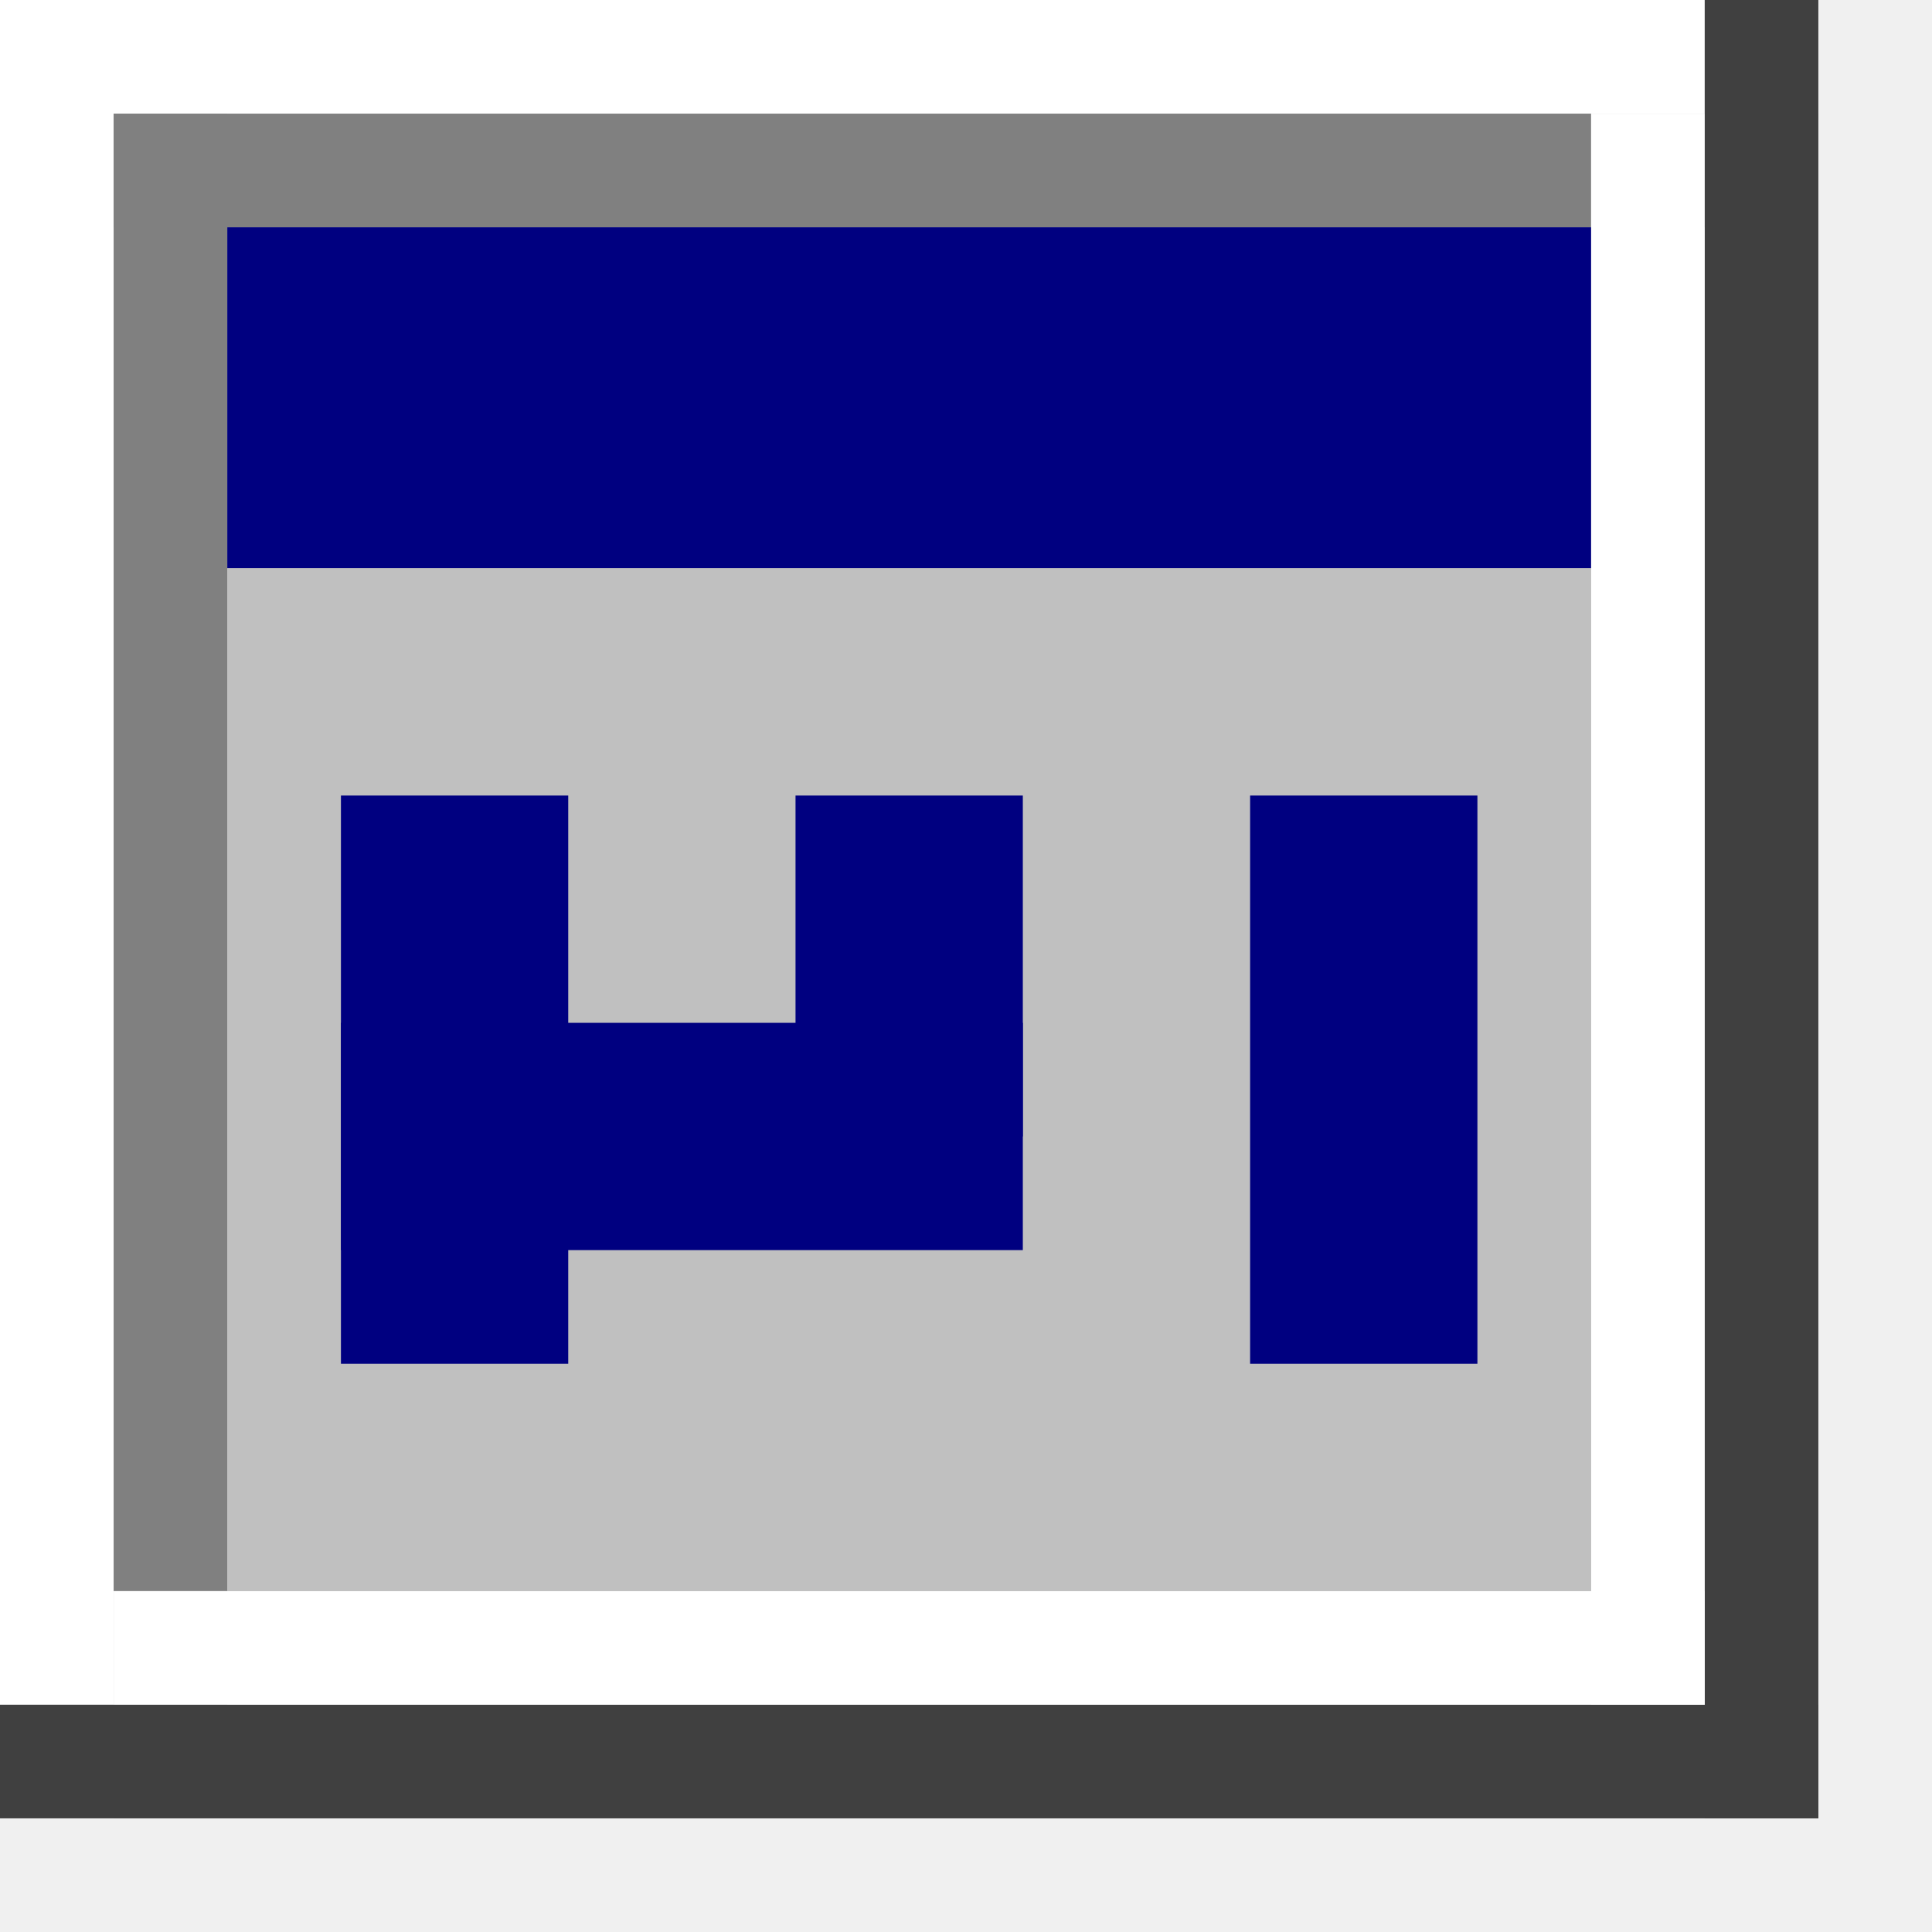
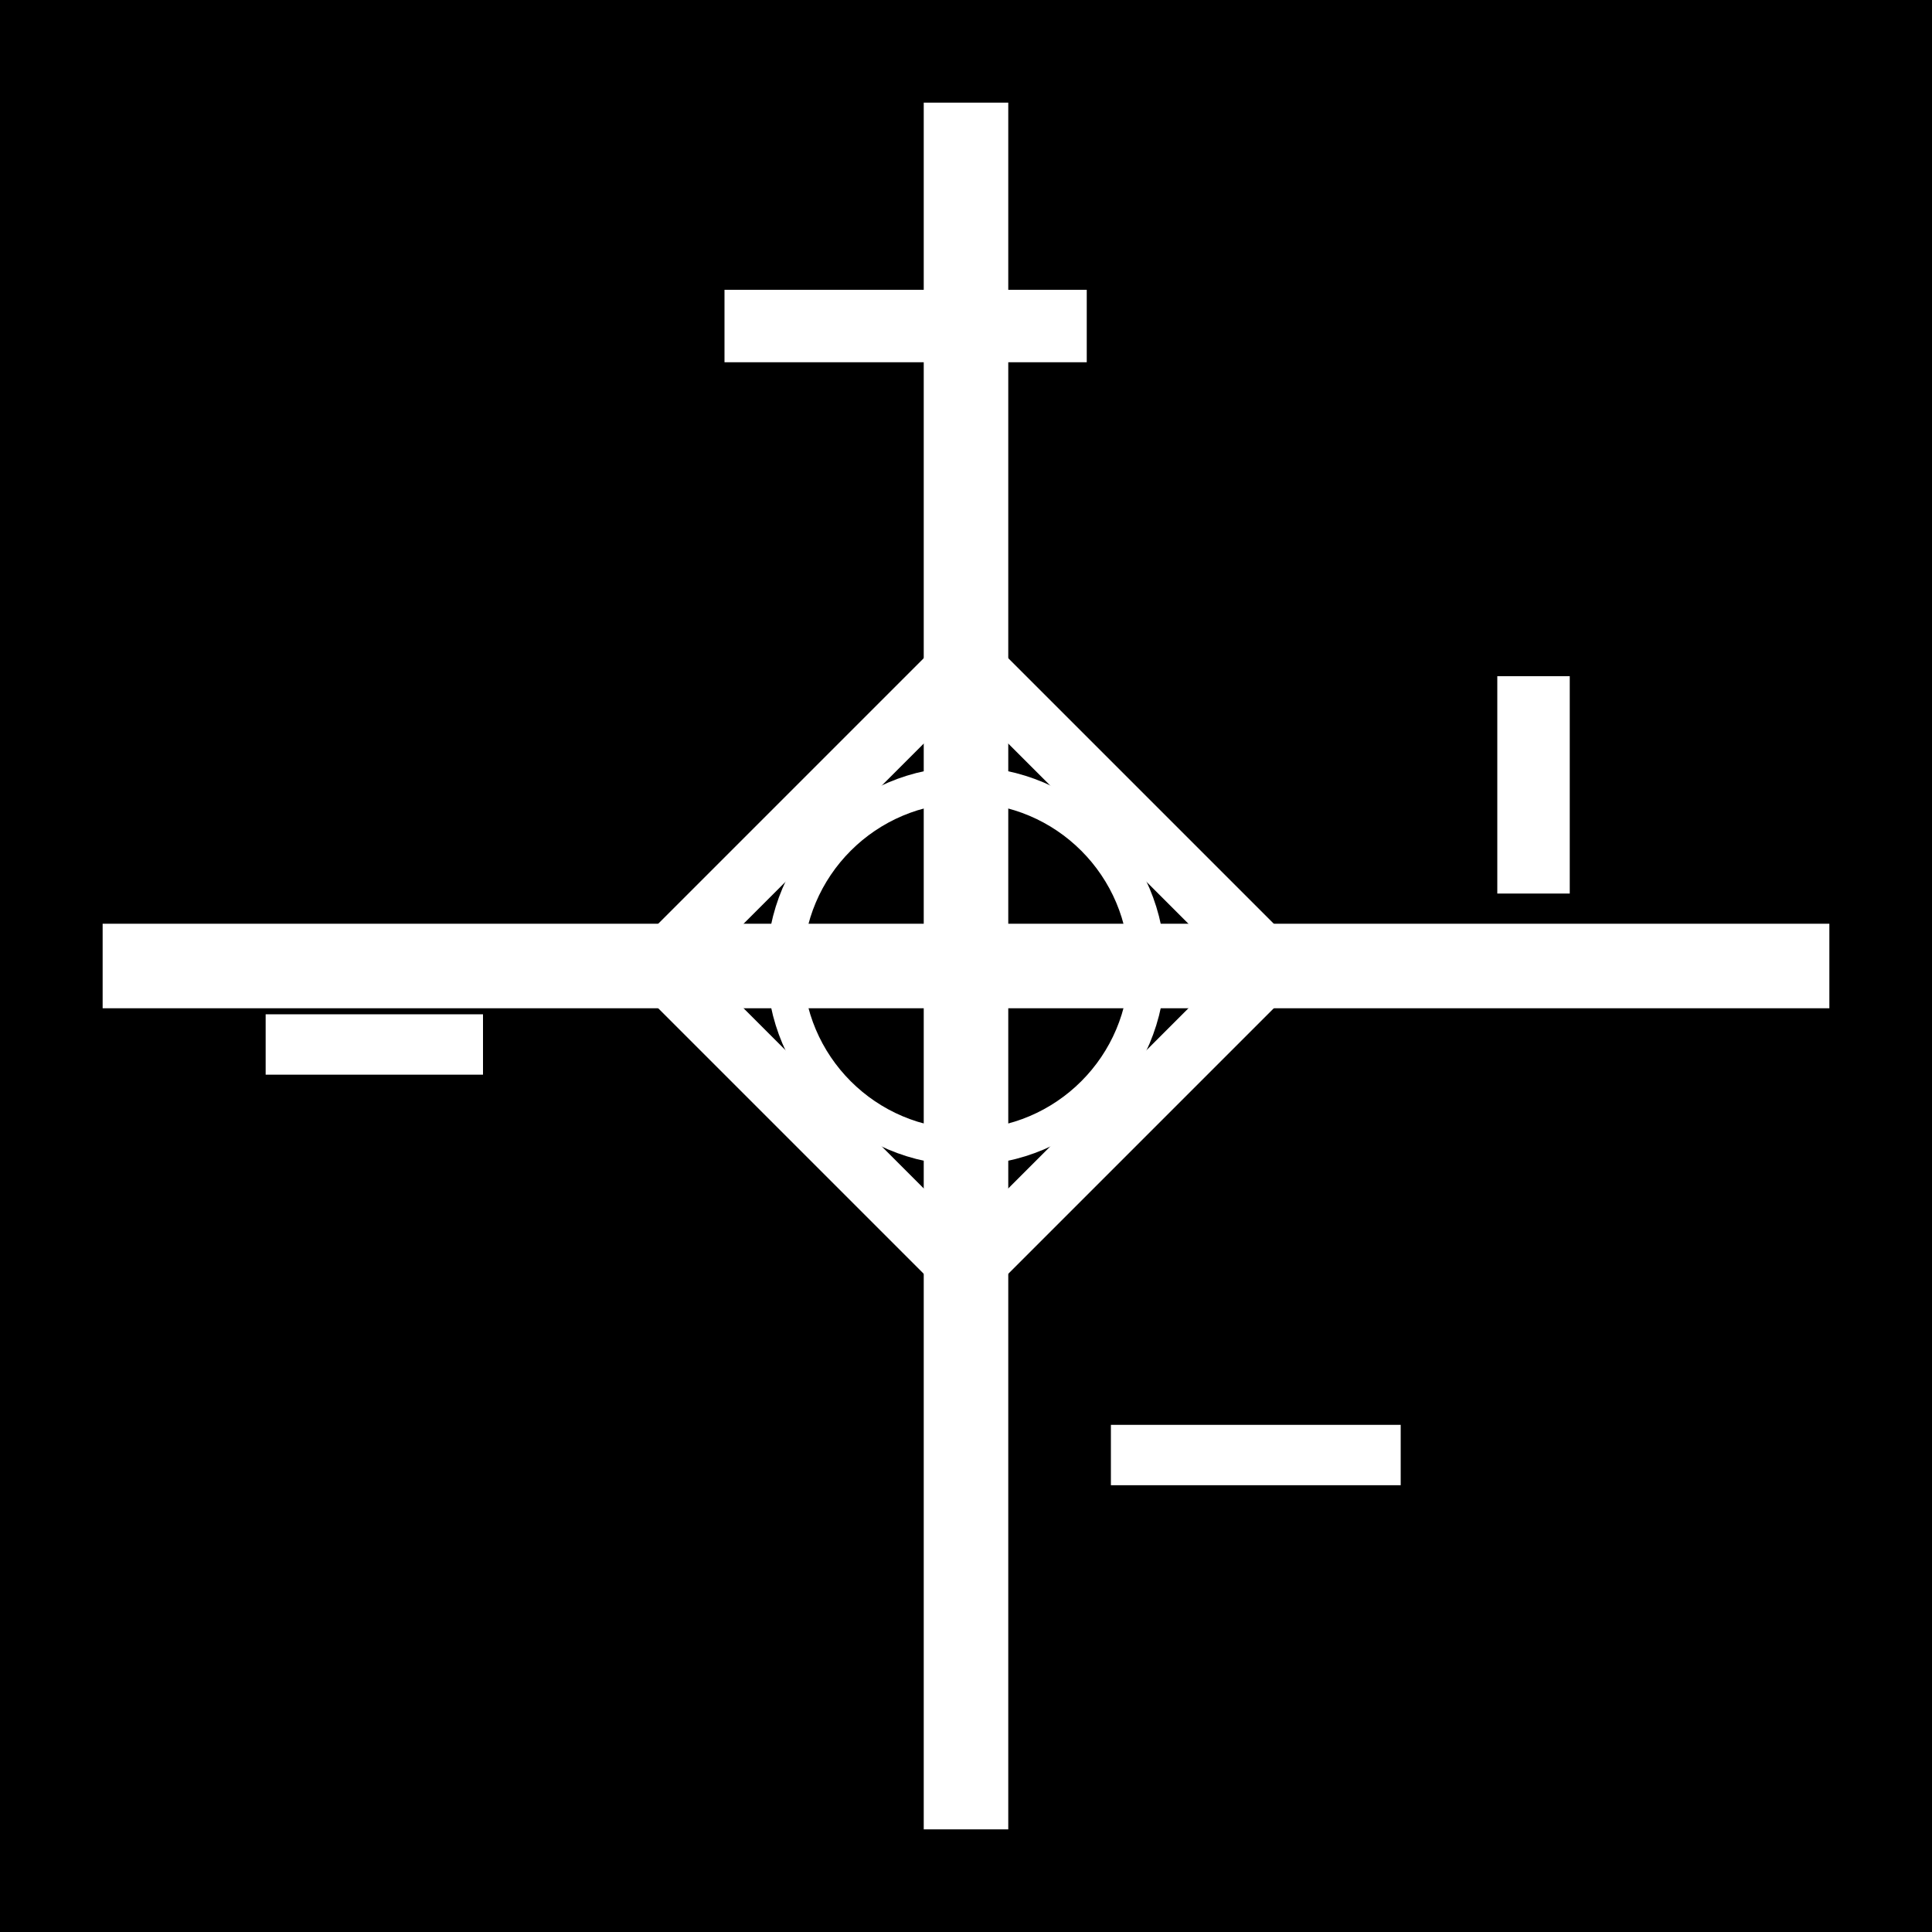
- <svg xmlns="http://www.w3.org/2000/svg" viewBox="0 0 170 170" style="image-rendering: pixelated;">
-   <rect width="160" height="160" fill="#c0c0c0" style="fill:rgb(192, 192, 192);stroke:none;color:rgb(0, 0, 0);stroke-width:1px;stroke-linecap:butt;stroke-linejoin:miter;opacity:1;font-family:&quot;Anthropic Sans&quot;, -apple-system, BlinkMacSystemFont, &quot;Segoe UI&quot;, sans-serif;font-size:16px;font-weight:400;text-anchor:start;dominant-baseline:auto" />
-   <rect x="0" y="0" width="160" height="10" fill="#ffffff" style="fill:rgb(255, 255, 255);stroke:none;color:rgb(0, 0, 0);stroke-width:1px;stroke-linecap:butt;stroke-linejoin:miter;opacity:1;font-family:&quot;Anthropic Sans&quot;, -apple-system, BlinkMacSystemFont, &quot;Segoe UI&quot;, sans-serif;font-size:16px;font-weight:400;text-anchor:start;dominant-baseline:auto" />
-   <rect x="0" y="0" width="10" height="160" fill="#ffffff" style="fill:rgb(255, 255, 255);stroke:none;color:rgb(0, 0, 0);stroke-width:1px;stroke-linecap:butt;stroke-linejoin:miter;opacity:1;font-family:&quot;Anthropic Sans&quot;, -apple-system, BlinkMacSystemFont, &quot;Segoe UI&quot;, sans-serif;font-size:16px;font-weight:400;text-anchor:start;dominant-baseline:auto" />
-   <rect x="0" y="150" width="160" height="10" fill="#404040" style="fill:rgb(64, 64, 64);stroke:none;color:rgb(0, 0, 0);stroke-width:1px;stroke-linecap:butt;stroke-linejoin:miter;opacity:1;font-family:&quot;Anthropic Sans&quot;, -apple-system, BlinkMacSystemFont, &quot;Segoe UI&quot;, sans-serif;font-size:16px;font-weight:400;text-anchor:start;dominant-baseline:auto" />
-   <rect x="150" y="0" width="10" height="160" fill="#404040" style="fill:rgb(64, 64, 64);stroke:none;color:rgb(0, 0, 0);stroke-width:1px;stroke-linecap:butt;stroke-linejoin:miter;opacity:1;font-family:&quot;Anthropic Sans&quot;, -apple-system, BlinkMacSystemFont, &quot;Segoe UI&quot;, sans-serif;font-size:16px;font-weight:400;text-anchor:start;dominant-baseline:auto" />
-   <rect x="10" y="10" width="140" height="10" fill="#808080" style="fill:rgb(128, 128, 128);stroke:none;color:rgb(0, 0, 0);stroke-width:1px;stroke-linecap:butt;stroke-linejoin:miter;opacity:1;font-family:&quot;Anthropic Sans&quot;, -apple-system, BlinkMacSystemFont, &quot;Segoe UI&quot;, sans-serif;font-size:16px;font-weight:400;text-anchor:start;dominant-baseline:auto" />
-   <rect x="10" y="10" width="10" height="140" fill="#808080" style="fill:rgb(128, 128, 128);stroke:none;color:rgb(0, 0, 0);stroke-width:1px;stroke-linecap:butt;stroke-linejoin:miter;opacity:1;font-family:&quot;Anthropic Sans&quot;, -apple-system, BlinkMacSystemFont, &quot;Segoe UI&quot;, sans-serif;font-size:16px;font-weight:400;text-anchor:start;dominant-baseline:auto" />
-   <rect x="10" y="140" width="140" height="10" fill="#ffffff" style="fill:rgb(255, 255, 255);stroke:none;color:rgb(0, 0, 0);stroke-width:1px;stroke-linecap:butt;stroke-linejoin:miter;opacity:1;font-family:&quot;Anthropic Sans&quot;, -apple-system, BlinkMacSystemFont, &quot;Segoe UI&quot;, sans-serif;font-size:16px;font-weight:400;text-anchor:start;dominant-baseline:auto" />
-   <rect x="140" y="10" width="10" height="140" fill="#ffffff" style="fill:rgb(255, 255, 255);stroke:none;color:rgb(0, 0, 0);stroke-width:1px;stroke-linecap:butt;stroke-linejoin:miter;opacity:1;font-family:&quot;Anthropic Sans&quot;, -apple-system, BlinkMacSystemFont, &quot;Segoe UI&quot;, sans-serif;font-size:16px;font-weight:400;text-anchor:start;dominant-baseline:auto" />
-   <rect x="20" y="20" width="120" height="30" fill="#000080" style="fill:rgb(0, 0, 128);stroke:none;color:rgb(0, 0, 0);stroke-width:1px;stroke-linecap:butt;stroke-linejoin:miter;opacity:1;font-family:&quot;Anthropic Sans&quot;, -apple-system, BlinkMacSystemFont, &quot;Segoe UI&quot;, sans-serif;font-size:16px;font-weight:400;text-anchor:start;dominant-baseline:auto" />
-   <rect x="20" y="50" width="120" height="90" fill="#c0c0c0" style="fill:rgb(192, 192, 192);stroke:none;color:rgb(0, 0, 0);stroke-width:1px;stroke-linecap:butt;stroke-linejoin:miter;opacity:1;font-family:&quot;Anthropic Sans&quot;, -apple-system, BlinkMacSystemFont, &quot;Segoe UI&quot;, sans-serif;font-size:16px;font-weight:400;text-anchor:start;dominant-baseline:auto" />
-   <rect x="30" y="70" width="20" height="50" fill="#000080" style="fill:rgb(0, 0, 128);stroke:none;color:rgb(0, 0, 0);stroke-width:1px;stroke-linecap:butt;stroke-linejoin:miter;opacity:1;font-family:&quot;Anthropic Sans&quot;, -apple-system, BlinkMacSystemFont, &quot;Segoe UI&quot;, sans-serif;font-size:16px;font-weight:400;text-anchor:start;dominant-baseline:auto" />
-   <rect x="70" y="70" width="20" height="30" fill="#000080" style="fill:rgb(0, 0, 128);stroke:none;color:rgb(0, 0, 0);stroke-width:1px;stroke-linecap:butt;stroke-linejoin:miter;opacity:1;font-family:&quot;Anthropic Sans&quot;, -apple-system, BlinkMacSystemFont, &quot;Segoe UI&quot;, sans-serif;font-size:16px;font-weight:400;text-anchor:start;dominant-baseline:auto" />
-   <rect x="110" y="70" width="20" height="50" fill="#000080" style="fill:rgb(0, 0, 128);stroke:none;color:rgb(0, 0, 0);stroke-width:1px;stroke-linecap:butt;stroke-linejoin:miter;opacity:1;font-family:&quot;Anthropic Sans&quot;, -apple-system, BlinkMacSystemFont, &quot;Segoe UI&quot;, sans-serif;font-size:16px;font-weight:400;text-anchor:start;dominant-baseline:auto" />
-   <rect x="30" y="90" width="60" height="20" fill="#000080" style="fill:rgb(0, 0, 128);stroke:none;color:rgb(0, 0, 0);stroke-width:1px;stroke-linecap:butt;stroke-linejoin:miter;opacity:1;font-family:&quot;Anthropic Sans&quot;, -apple-system, BlinkMacSystemFont, &quot;Segoe UI&quot;, sans-serif;font-size:16px;font-weight:400;text-anchor:start;dominant-baseline:auto" />
+ <svg xmlns="http://www.w3.org/2000/svg" viewBox="0 0 160 160">
+   <rect width="160" height="160" fill="#000" />
+   <g fill="none" stroke="#fff" stroke-linecap="square">
+     <path d="M80 12 V148 M12 80 H148" stroke-width="7" />
+     <rect x="62" y="62" width="36" height="36" transform="rotate(45 80 80)" stroke-width="5" />
+     <circle cx="80" cy="80" r="15" stroke-width="3" />
+   </g>
+   <g fill="#fff">
+     <rect x="60" y="24" width="30" height="6" />
+     <rect x="92" y="118" width="24" height="5" />
+     <rect x="124" y="56" width="6" height="18" />
+     <rect x="22" y="84" width="18" height="5" />
+   </g>
</svg>
